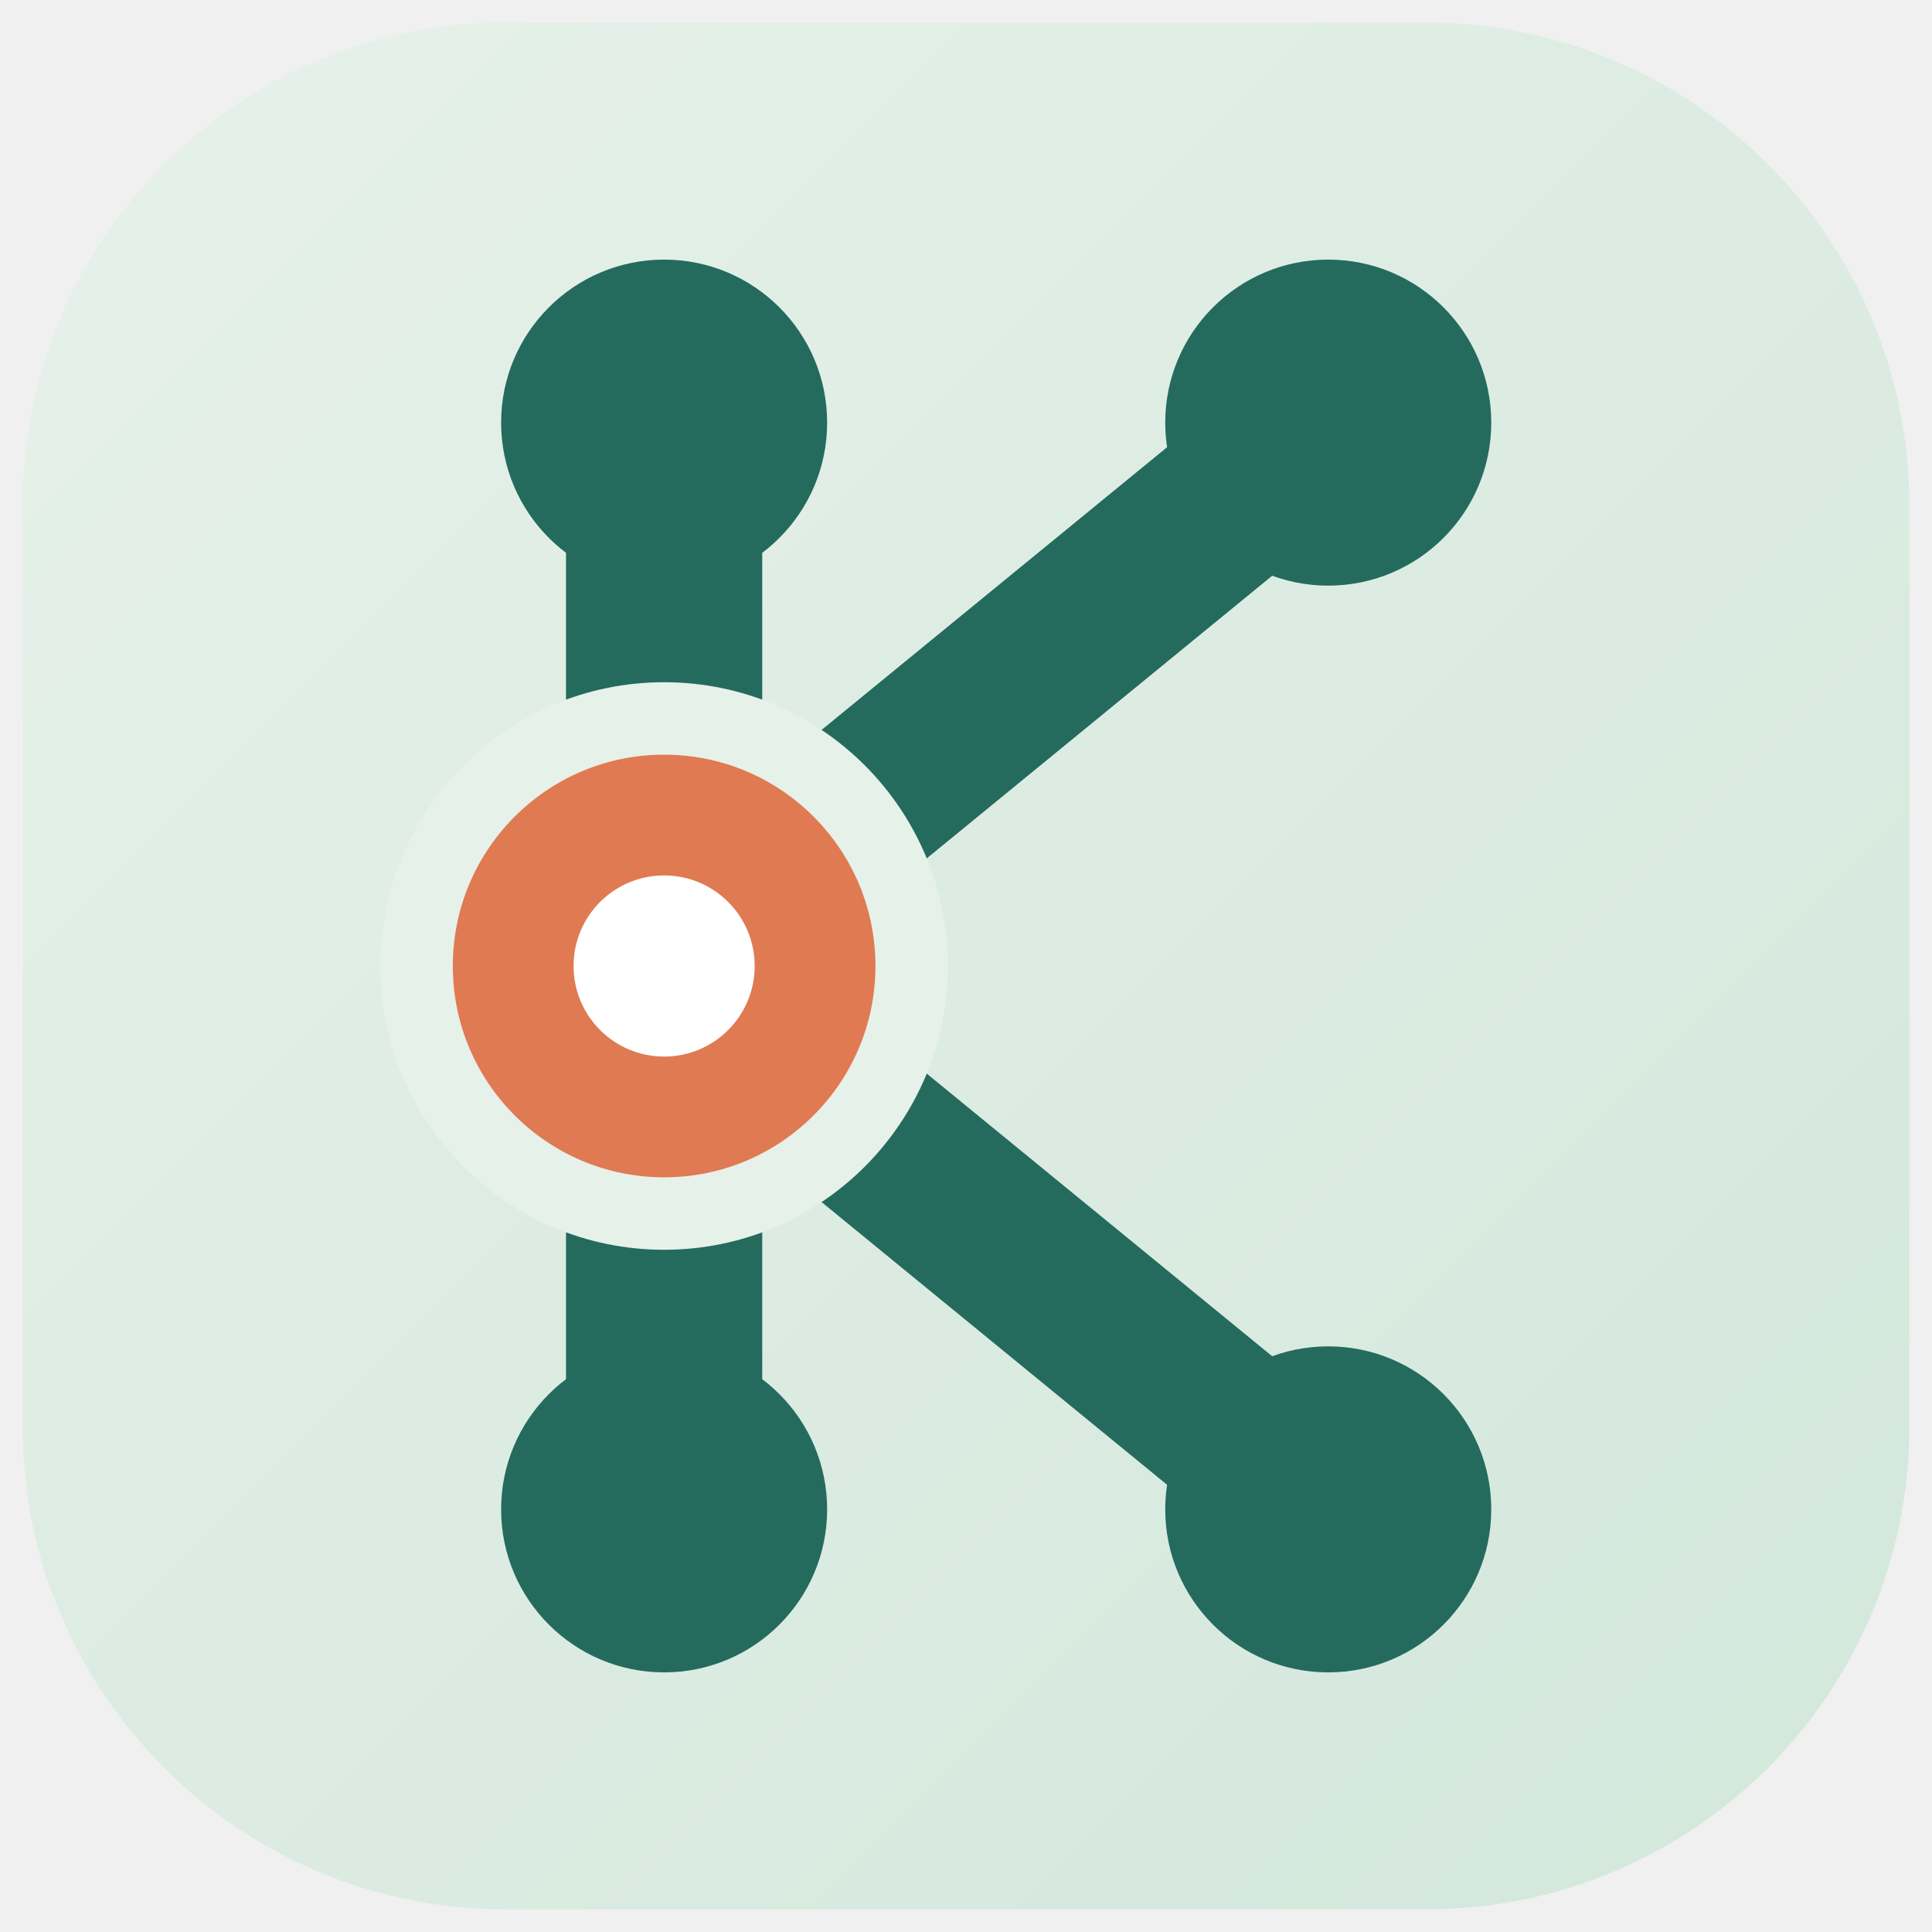
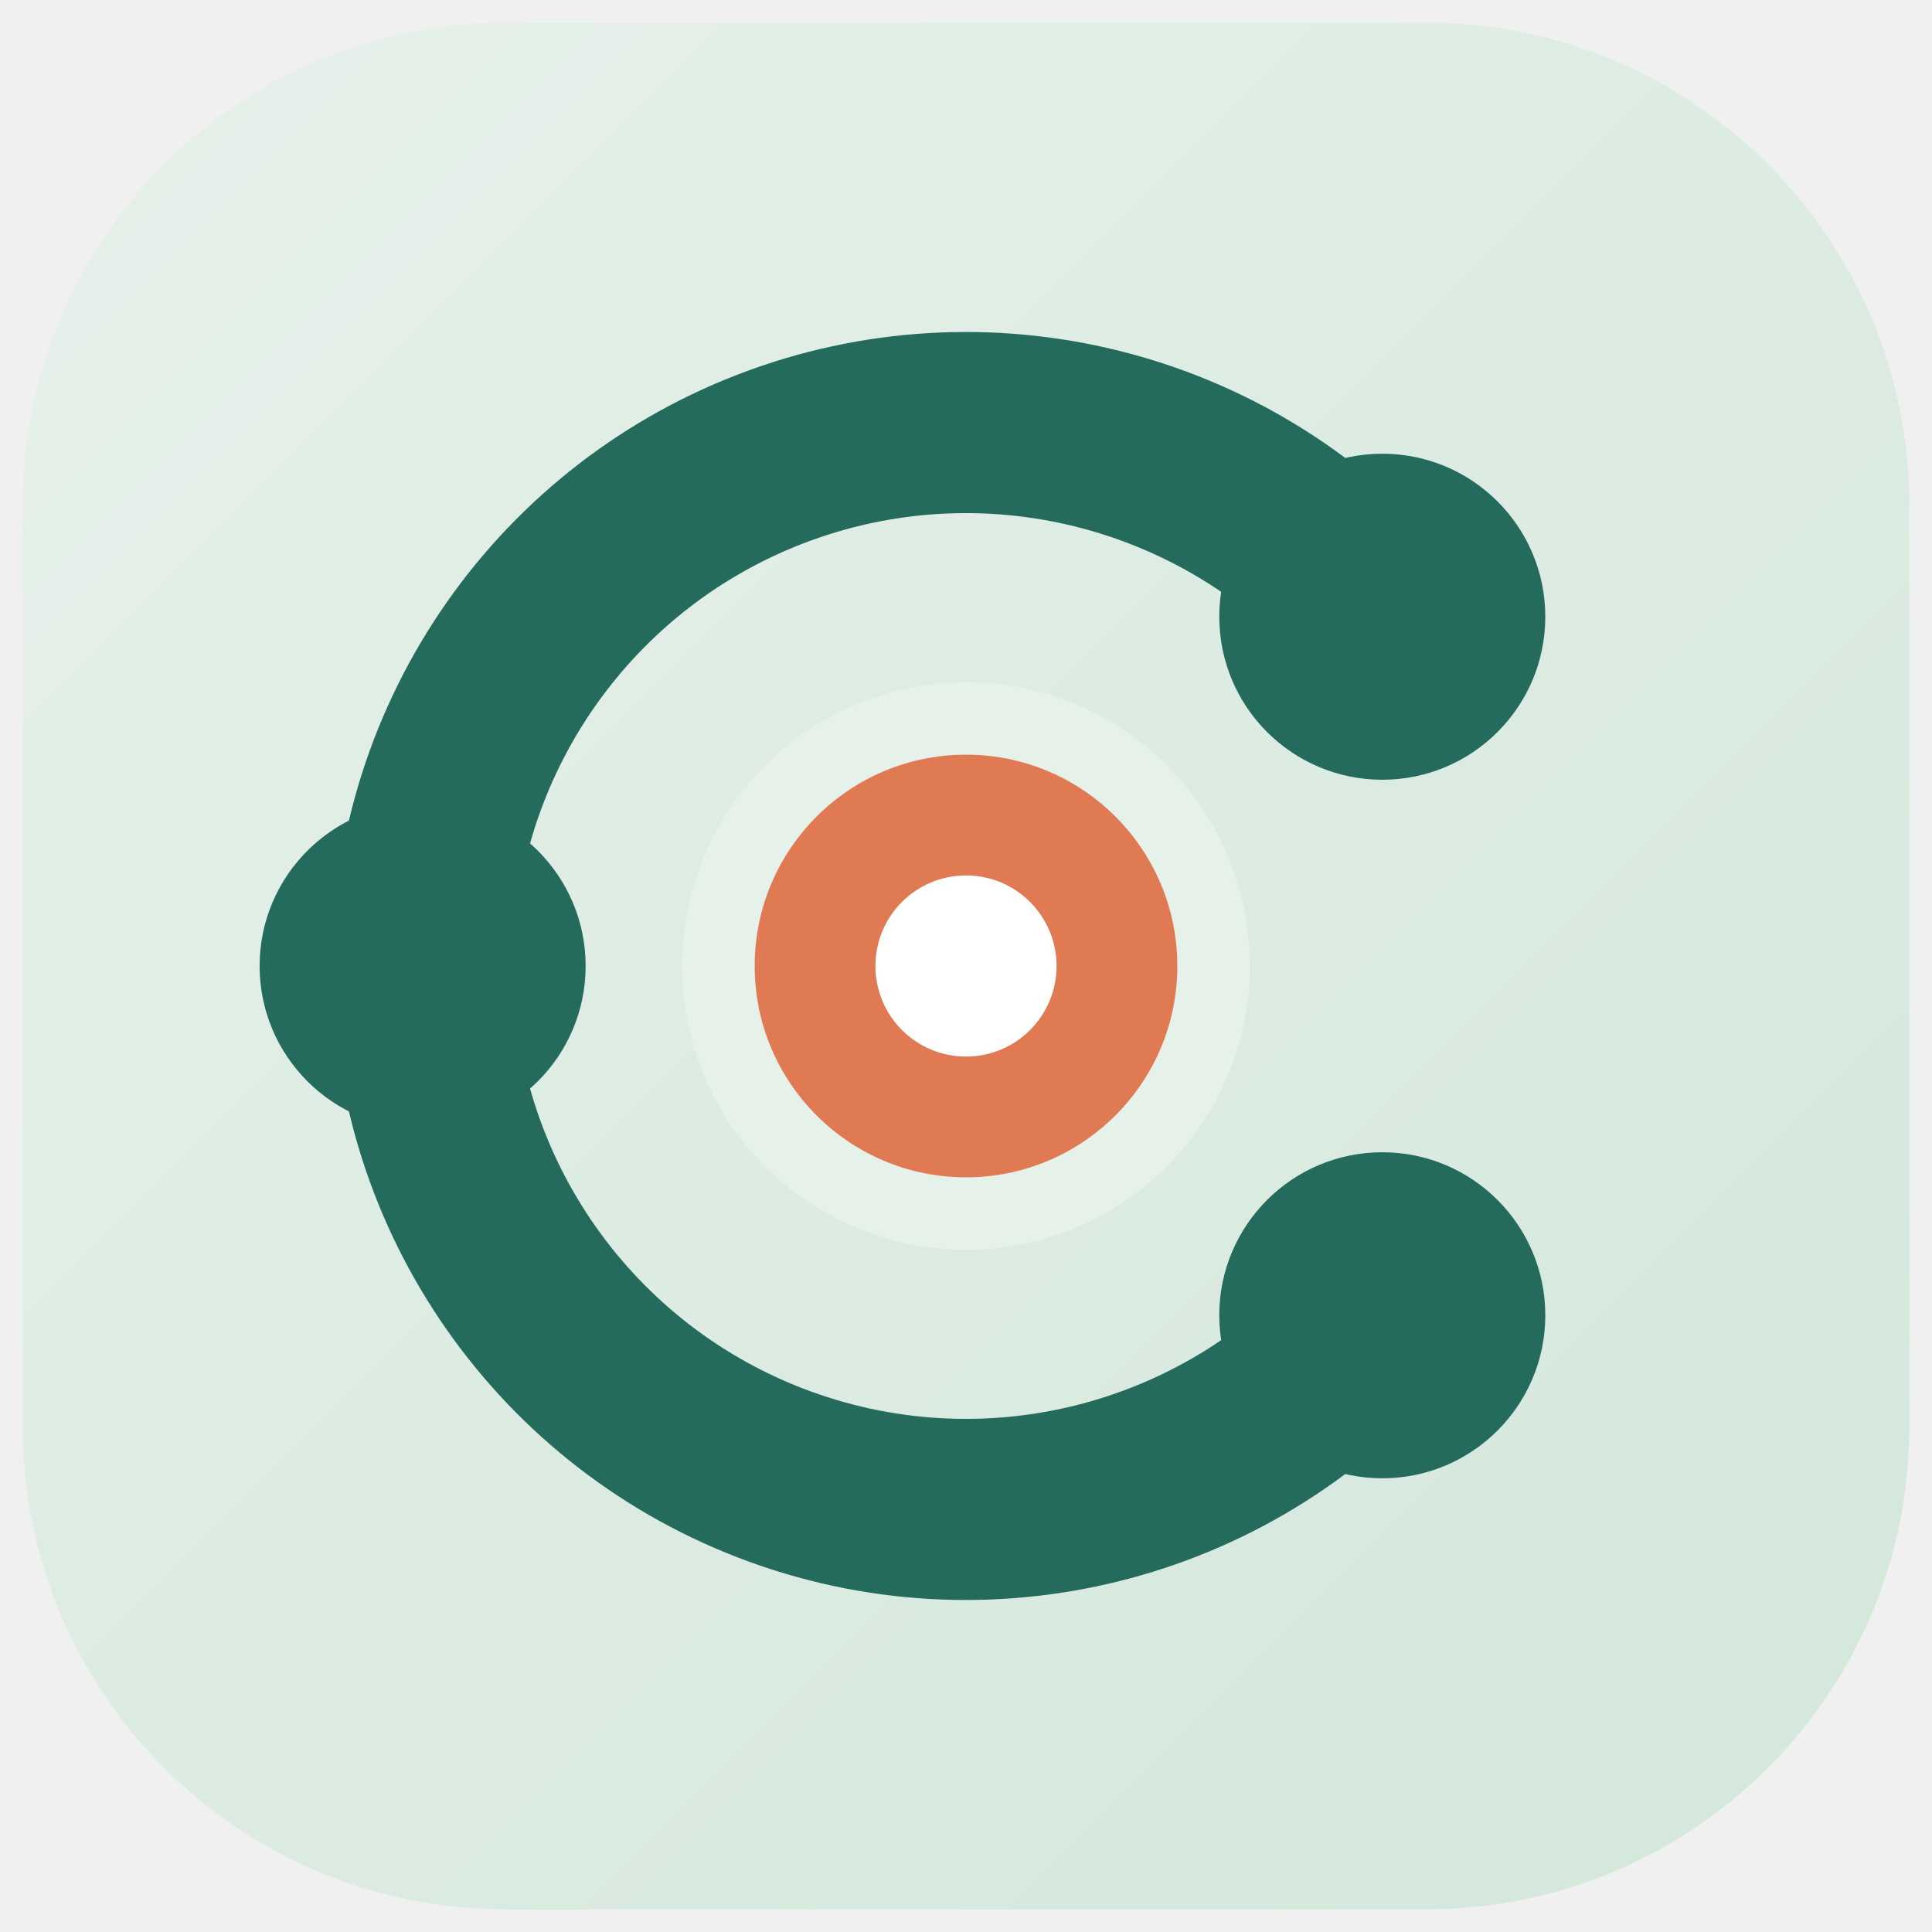
<svg xmlns="http://www.w3.org/2000/svg" viewBox="0 0 64 64">
  <defs>
    <linearGradient id="t" x1="0" y1="0" x2="1" y2="1">
      <stop offset="0" stop-color="#e6f1ea" />
      <stop offset="1" stop-color="#d3e7db" />
    </linearGradient>
  </defs>
  <rect x="0.75" y="0.75" width="62.5" height="62.5" rx="16" fill="url(#t)" />
-   <g stroke="#246b5e" stroke-linecap="round" fill="none">
-     <path d="M22 14V50" stroke-width="6.5" />
-     <path d="M22 32 44 14" stroke-width="5.5" />
-     <path d="M22 32 44 50" stroke-width="5.5" />
+   <g stroke="#246b5e" stroke-linecap="round" fill="none" stroke-width="6">
+     <path d="M45.79 20.43A18 18 0 0 0 14 32" />
+     <path d="M14 32A18 18 0 0 0 45.79 43.57" />
  </g>
  <g fill="#246b5e">
-     <circle cx="44" cy="14" r="5.4" />
-     <circle cx="44" cy="50" r="5.4" />
-     <circle cx="22" cy="14" r="5.4" />
-     <circle cx="22" cy="50" r="5.4" />
+     <circle cx="45.79" cy="20.43" r="5.4" />
+     <circle cx="45.79" cy="43.57" r="5.4" />
+     <circle cx="14" cy="32" r="5.4" />
  </g>
-   <circle cx="22" cy="32" r="8.2" fill="#e07a52" stroke="#e6f1ea" stroke-width="2.4" />
-   <circle cx="22" cy="32" r="3" fill="#fff" />
+   <circle cx="32" cy="32" r="8.2" fill="#e07a52" stroke="#e6f1ea" stroke-width="2.4" />
+   <circle cx="32" cy="32" r="3" fill="#fff" />
</svg>
